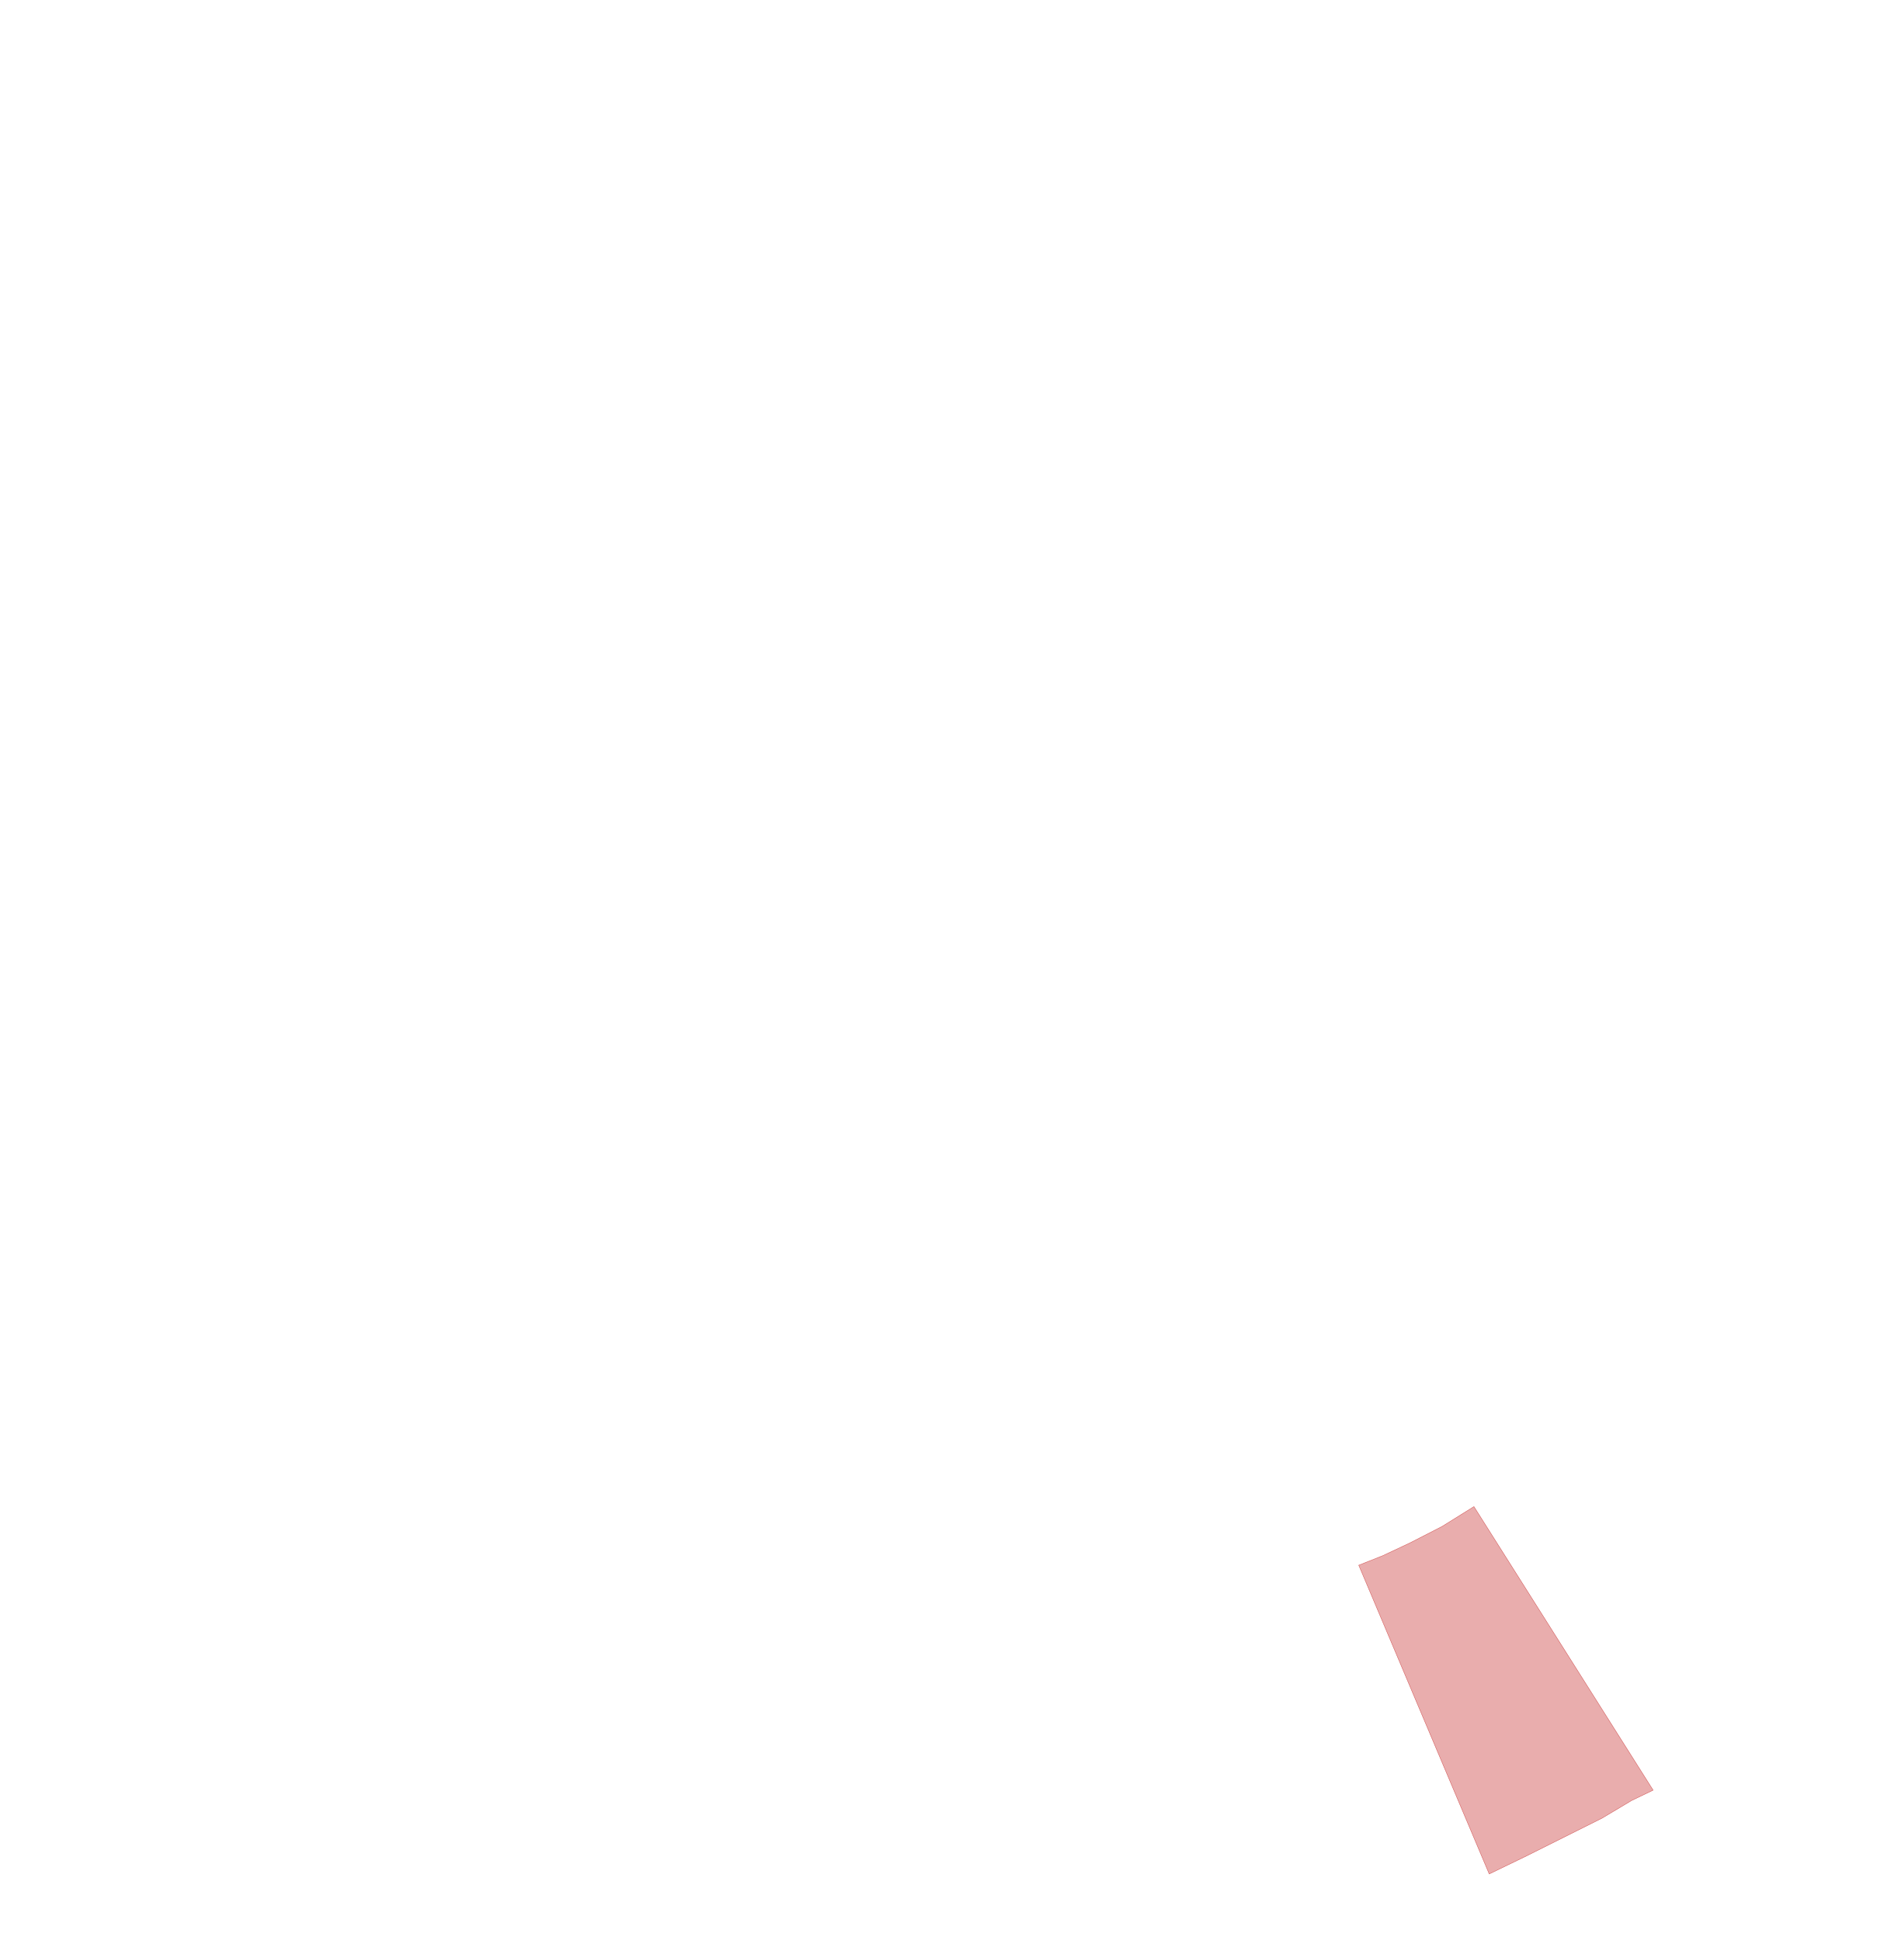
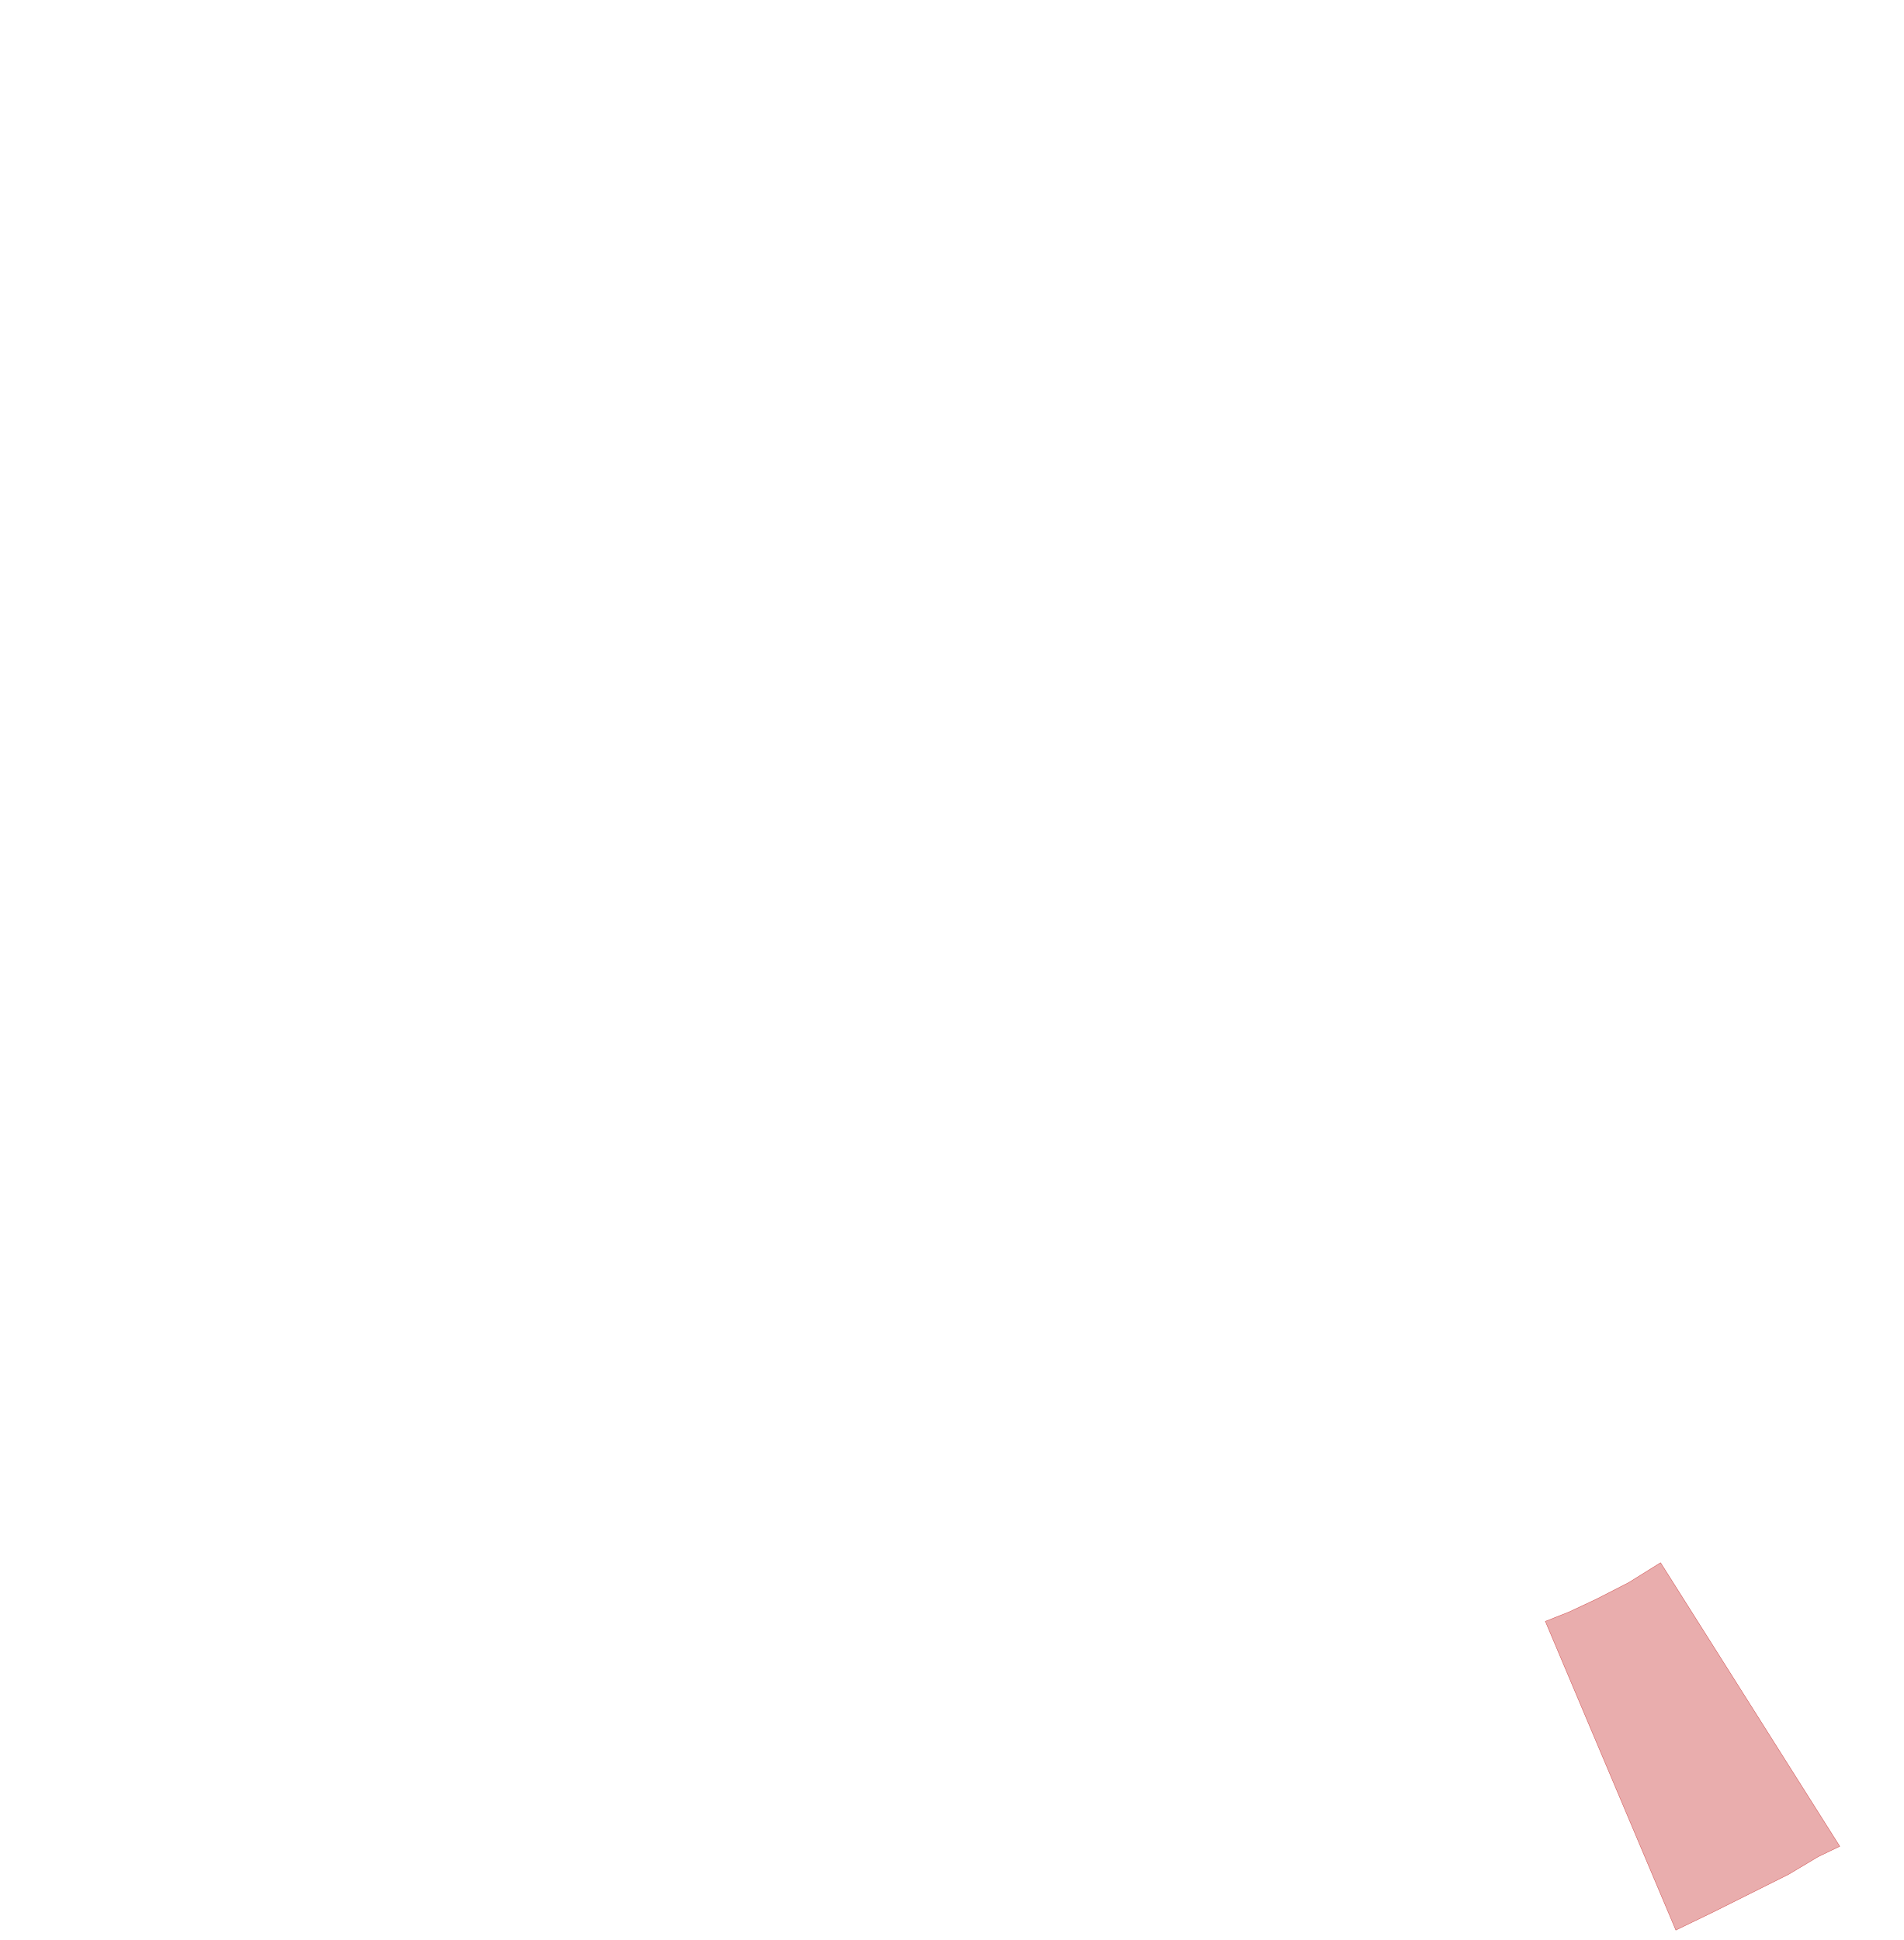
<svg xmlns="http://www.w3.org/2000/svg" viewBox="0,0,4611,4700">
  <g>
-     <polygon fill="rgba(200,50,50,0.4)" stroke="rgba(200,50,50,0.8)" points="3570,3650 3493,3698 3415,3738 3349,3769 3291,3792 3607,4540 3698,4496 3786,4452 3880,4405 3952,4362 4004,4337 3570,3650" />
+     <polygon fill="rgba(200,50,50,0.4)" stroke="rgba(200,50,50,0.8)" points="4022,3786 3945,3834 3867,3874 3801,3905 3743,3928 4059,4676 4150,4632 4238,4588 4332,4541 4404,4498 4456,4473 4022,3786" />
  </g>
</svg>
